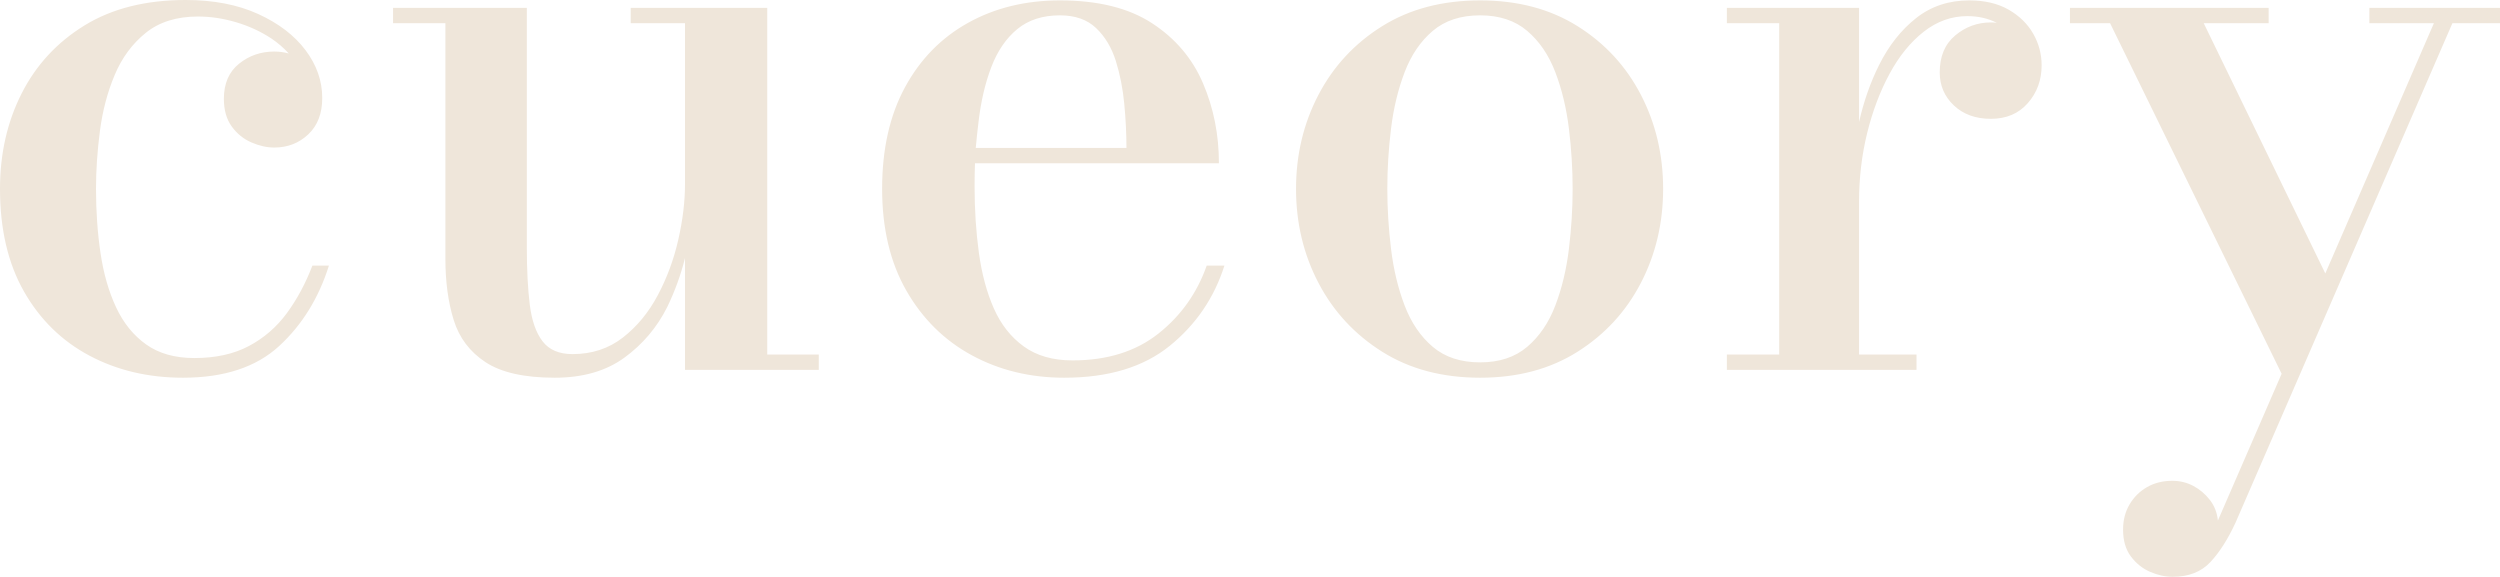
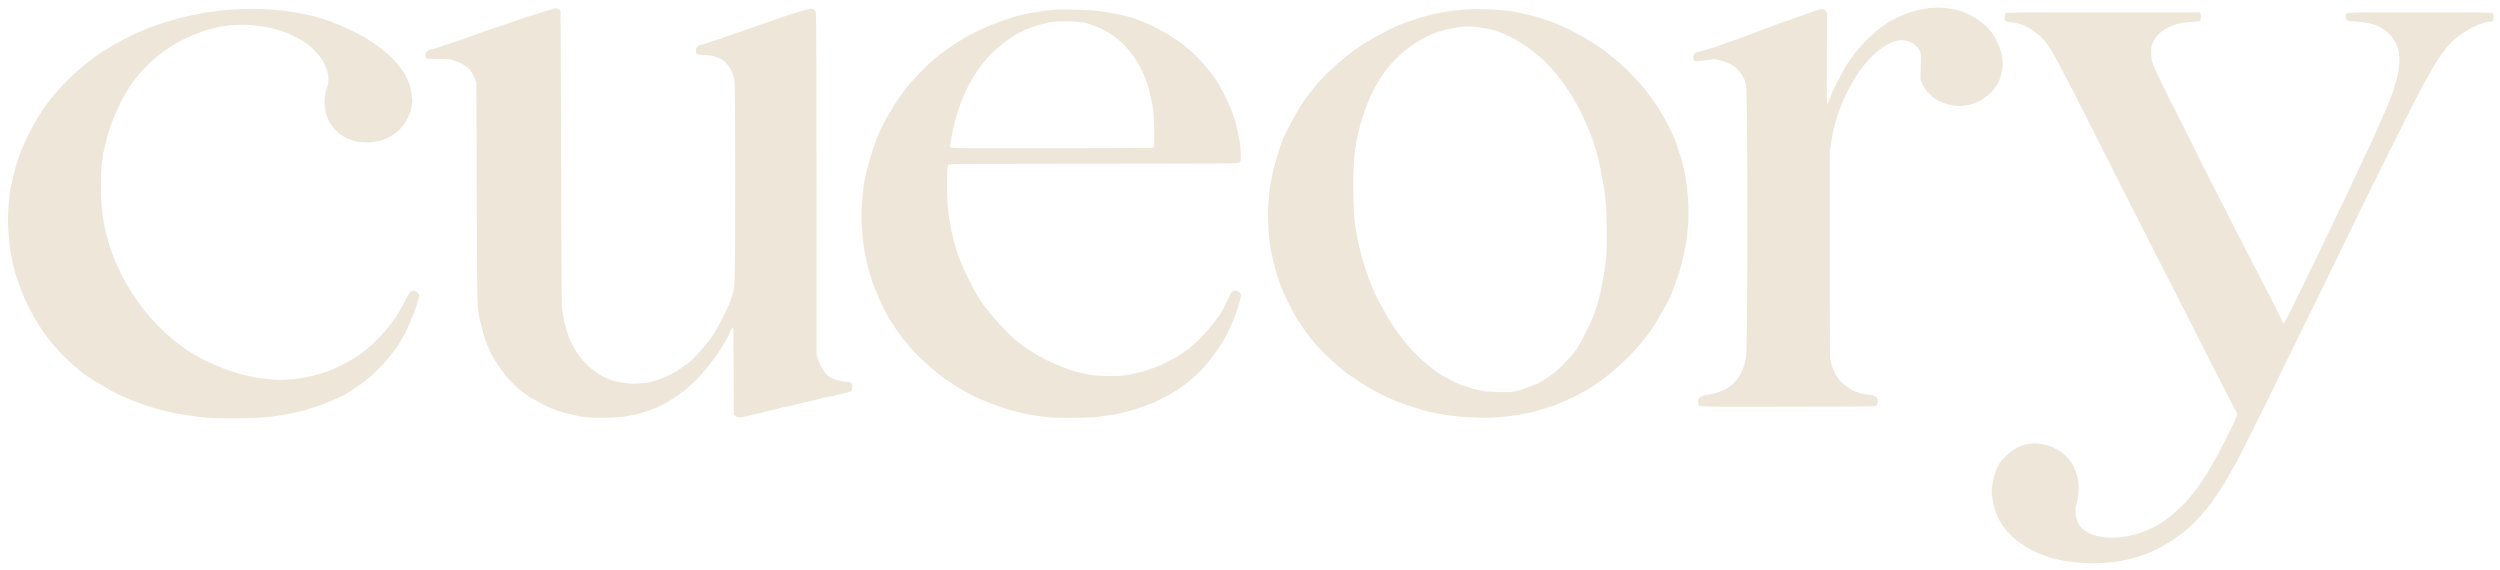
- <svg xmlns="http://www.w3.org/2000/svg" viewBox="48.00 -470.00 3177.00 733.00" role="img" aria-label="cueory">
-   <path fill="#EFE6DA" d="M280.50 10Q214.50 10 161.75-18Q109-46 78.50-99.50Q48-153 48-230Q48-297 75.50-351.25Q103-405.50 155.50-437.75Q208-470 284-470Q337-470 376-452.25Q415-434.50 436.25-406.25Q457.50-378 457.50-345.50Q457.50-316 439.75-299.25Q422-282.50 396.50-282.50Q382.50-282.50 367.50-289Q352.50-295.50 342.50-309.25Q332.50-323 332.50-344.50Q332.50-373.50 351.75-389Q371-404.50 396.50-404.50Q406-404.50 415-402Q405.50-412.50 393-421Q372.50-434.50 348-441.75Q323.50-449 299.50-449Q259-449 233.25-428.25Q207.50-407.50 193.75-374.75Q180-342 175-303.75Q170-265.50 170-230Q170-187 175.75-148.25Q181.50-109.50 195.50-79.50Q209.50-49.50 233.75-32.25Q258-15 295-15Q335.50-15 364.25-30.25Q393-45.50 412.50-72Q432-98.50 445-132.50L466-132.50Q446.50-70.50 402.75-30.25Q359 10 280.50 10M753 10Q695 10 665-9.75Q635-29.50 624.50-63.50Q614-97.50 614-141L614-440.50L547.50-440.50L547.50-460L717.50-460L717.50-155Q717.50-113 721.25-82.75Q725-52.50 737.50-36.25Q750-20 775.50-20Q812.50-20 839.50-41Q866.50-62 884-95Q901.50-128 910-165.50Q918.50-203 918.50-236L918.50-440.50L849.50-440.50L849.50-460L1023-460L1023-19.50L1088.50-19.50L1088.50 0L918.50 0L918.50-142Q910.50-110 896-80Q876.50-41 841.50-15.50Q806.50 10 753 10M1400.50 10Q1335.50 10 1283-18.50Q1230.50-47 1199.75-100.75Q1169-154.50 1169-230Q1169-305.50 1198-359Q1227-412.50 1278.25-441Q1329.50-469.50 1395-469.50Q1467.50-469.50 1512-440.50Q1556.50-411.50 1576.75-364.25Q1597-317 1597-262.50L1287-262.50Q1286.50-248 1286.50-233Q1286.50-188.50 1292-148.50Q1297.50-108.50 1311-78Q1324.50-47.50 1349-29.75Q1373.50-12 1411-12Q1477-12 1520-46Q1563-80 1581.50-132.50L1604-132.50Q1584.50-71 1534.50-30.50Q1484.50 10 1400.50 10M1288-282L1479.50-282Q1479.50-308.50 1476.75-337.75Q1474-367 1466-392.50Q1458-418 1441-434.25Q1424-450.50 1395-450.50Q1362-450.50 1340.75-433Q1319.50-415.50 1307.75-384.75Q1296-354 1291.50-315Q1289.50-299 1288-282M1929 10Q1857 10 1804.50-23Q1752-56 1723.50-110.50Q1695-165 1695-230Q1695-295 1723.50-349.50Q1752-404 1804.50-436.75Q1857-469.50 1929-469.50Q2000.50-469.50 2052.75-436.75Q2105-404 2133.25-349.50Q2161.50-295 2161.50-230Q2161.50-165 2133.25-110.50Q2105-56 2052.75-23Q2000.50 10 1929 10M1929-9.50Q1965.50-9.50 1988.75-29.25Q2012-49 2024.50-81.75Q2037-114.50 2041.75-153.50Q2046.50-192.50 2046.50-230Q2046.50-268 2041.75-306.75Q2037-345.50 2024.50-378.25Q2012-411 1988.75-430.75Q1965.50-450.50 1929-450.50Q1892-450.50 1868.75-430.75Q1845.50-411 1833-378.25Q1820.50-345.50 1815.75-306.75Q1811-268 1811-230Q1811-192.50 1815.75-153.50Q1820.50-114.50 1833-81.75Q1845.50-49 1868.75-29.25Q1892-9.50 1929-9.50M2242.50-460L2410.50-460L2410.50-315Q2419.50-354.50 2436-387.50Q2454.50-424.50 2483-447Q2511.50-469.50 2550.50-469.50Q2580-469.50 2600.50-457.75Q2621-446 2631.75-427.25Q2642.50-408.50 2642.50-387Q2642.50-359 2625-339Q2607.50-319 2578-319Q2549-319 2531-336Q2513-353 2513-378Q2513-408.50 2532.75-425Q2552.50-441.50 2578-441.50Q2582-441.50 2585.50-441Q2569-449.50 2548-449.50Q2518-449.50 2492.75-429.75Q2467.50-410 2449.25-376.25Q2431-342.50 2420.75-300.75Q2410.50-259 2410.50-214L2410.50-19.50L2483.50-19.50L2483.50 0L2242.50 0L2242.50-19.50L2309-19.50L2309-440.50L2242.50-440.50L2242.50-460M2931-440.50L2848.50-440.50L3003-122.50L3141-440.50L3059-440.50L3059-460L3225-460L3225-440.50L3164.50-440.50L2889 194Q2874.50 225.50 2857 244.25Q2839.50 263 2809 263Q2795 263 2780.50 256.75Q2766 250.50 2756 237.25Q2746 224 2746 203Q2746 185 2754.25 171Q2762.50 157 2776.50 149Q2790.50 141 2808.50 141Q2823 141 2835.25 147.50Q2847.50 154 2856.25 165.25Q2865 176.50 2866.50 191.50L2947.50 5L2729.50-440.50L2678.50-440.50L2678.50-460L2931-460" />
+ <svg xmlns="http://www.w3.org/2000/svg" viewBox="0 0 4264 972" role="img" aria-label="cueory">
+   <path fill="#EFE6DA" fill-rule="evenodd" d="M 3281.709 15.102 C 3249.836 20.805, 3223.011 33.472, 3198.984 54.165 C 3170.376 78.803, 3151.640 103.288, 3134.067 139 C 3130.684 145.875, 3127.531 152.207, 3127.061 153.071 C 3125.524 155.897, 3121.131 167.431, 3120.423 170.500 C 3119.761 173.374, 3117.346 177, 3116.095 177 C 3115.768 177, 3115.634 141.950, 3115.798 99.112 L 3116.096 21.223 3113.711 18.451 C 3110.468 14.680, 3105.282 14.910, 3093 19.371 C 3082.939 23.026, 3064.174 29.817, 3055 33.125 C 3051.975 34.216, 3047.475 35.733, 3045 36.496 C 3042.525 37.259, 3037.350 39.064, 3033.500 40.507 C 3029.650 41.950, 3025.150 43.599, 3023.500 44.171 C 3021.850 44.744, 3015.775 47.028, 3010 49.246 C 3004.225 51.465, 2997.025 54.170, 2994 55.258 C 2990.975 56.345, 2987.658 57.670, 2986.628 58.202 C 2985.599 58.734, 2982.899 59.776, 2980.628 60.519 C 2978.358 61.261, 2973.350 63.057, 2969.500 64.510 C 2965.650 65.963, 2960.475 67.766, 2958 68.517 C 2955.525 69.269, 2950.350 71.063, 2946.500 72.504 C 2933.216 77.478, 2928.484 79.169, 2924 80.546 C 2905.994 86.076, 2902.012 87.234, 2898.236 88.037 C 2890.056 89.778, 2887.243 93.149, 2888.477 99.727 C 2889.494 105.148, 2891.271 105.423, 2908.984 102.910 L 2924.809 100.664 2935.155 103.414 C 2952.035 107.901, 2962.213 114.456, 2969.447 125.500 C 2974.767 133.621, 2975.860 136.075, 2977.982 144.667 C 2981.149 157.483, 2981.143 589.546, 2977.976 608.684 C 2975.380 624.374, 2972.593 632.060, 2965.316 643.592 C 2955.625 658.951, 2936.784 669.763, 2914 673.041 C 2899.799 675.084, 2894.998 679.142, 2896.611 687.738 C 2897.879 694.497, 2886.368 694.046, 3050.420 693.760 C 3197.856 693.502, 3199.174 693.482, 3200.624 691.500 C 3202.815 688.504, 3203.388 685.140, 3202.393 681.117 C 3201.196 676.283, 3196.475 674.125, 3184.384 672.888 C 3179.264 672.364, 3173.145 671.060, 3170.787 669.990 C 3168.429 668.920, 3165.986 668.034, 3165.358 668.022 C 3162.054 667.958, 3147.630 658.356, 3140.918 651.751 C 3131.063 642.055, 3124.439 628.322, 3121.517 611.529 C 3121.137 609.344, 3120.867 528.602, 3120.916 432.101 L 3121.006 256.644 3123.538 241.170 C 3124.931 232.659, 3126.259 225.390, 3126.490 225.017 C 3126.720 224.644, 3127.793 220.325, 3128.873 215.419 C 3129.953 210.514, 3132.617 201.325, 3134.793 195 C 3153.955 139.296, 3185.163 95.134, 3219 75.840 C 3241.122 63.226, 3264.869 67.856, 3274.075 86.577 C 3276.688 91.891, 3276.569 89.391, 3275.807 123.052 L 3275.500 136.604 3279.282 144.257 C 3295.400 176.869, 3340.196 190.506, 3374.500 173.243 C 3388.698 166.099, 3405.518 149.621, 3408.494 139.944 C 3408.907 138.600, 3409.590 137.050, 3410.013 136.500 C 3412.056 133.841, 3416 115.725, 3416 109.002 C 3416 92.542, 3406.997 67.586, 3396.184 54.072 C 3387.171 42.809, 3373.159 31.896, 3358.309 24.576 C 3336.575 13.862, 3308.230 10.356, 3281.709 15.102 M 944 14.980 C 942.625 15.432, 937.450 16.983, 932.500 18.425 C 927.550 19.868, 922.150 21.526, 920.500 22.109 C 918.850 22.692, 915.475 23.785, 913 24.538 C 899.140 28.756, 894.841 30.151, 888.500 32.490 C 884.650 33.910, 877.225 36.441, 872 38.114 C 866.775 39.786, 860.925 41.757, 859 42.492 C 855.222 43.935, 848.182 46.280, 841 48.490 C 836.524 49.866, 815.044 57.378, 805.500 60.905 C 787.008 67.737, 777.038 71.287, 774 72.123 C 772.075 72.652, 768.925 73.696, 767 74.442 C 765.075 75.187, 759.450 77.015, 754.500 78.504 C 749.550 79.992, 744.022 81.838, 742.216 82.605 C 740.410 83.372, 738.385 84.003, 737.716 84.006 C 728.589 84.047, 722.634 92.336, 726.949 98.990 C 727.746 100.220, 731.299 100.499, 747.268 100.582 C 764.580 100.673, 767.353 100.925, 773.561 102.972 C 794.802 109.975, 803.424 117.489, 810.313 135 L 812.476 140.500 813.065 327 C 813.718 534.070, 813.507 527.660, 820.506 553.500 C 821.995 559, 823.807 565.975, 824.531 569 C 825.255 572.025, 826.582 576.525, 827.481 579 C 830.091 586.194, 834.130 596.223, 835.103 597.929 C 835.596 598.793, 836.448 600.625, 836.997 602 C 837.546 603.375, 838.548 605.400, 839.223 606.500 C 839.898 607.600, 841.406 610.075, 842.573 612 C 854.243 631.238, 864.307 644.173, 877.083 656.357 C 886.733 665.560, 903.354 677.980, 910.075 681.010 C 911.409 681.611, 914.300 683.178, 916.500 684.491 C 937.947 697.296, 957.926 704.230, 992 710.697 C 1006.727 713.492, 1049.832 713.207, 1067 710.201 C 1081.147 707.725, 1095.874 704.136, 1104 701.185 C 1107.025 700.086, 1111.525 698.455, 1114 697.561 C 1118.420 695.963, 1121.014 694.837, 1130 690.615 C 1136.736 687.449, 1159.466 672.502, 1168 665.626 C 1183.959 652.766, 1203.075 632.216, 1216.500 613.485 C 1218.700 610.416, 1222.116 605.789, 1224.091 603.202 C 1227.378 598.898, 1244 570.558, 1244 569.259 C 1244 567.687, 1249.554 558.018, 1250.312 558.271 C 1250.809 558.436, 1251.261 590.972, 1251.347 632.795 L 1251.500 707.025 1254.500 709.477 C 1257.991 712.330, 1262.753 712.690, 1269.812 710.636 C 1276.343 708.735, 1291.608 705.260, 1297 704.447 C 1299.475 704.073, 1302.271 703.363, 1303.212 702.869 C 1304.154 702.374, 1307.979 701.357, 1311.712 700.609 C 1319.073 699.132, 1328.592 696.807, 1336.500 694.554 C 1339.250 693.770, 1343.750 692.814, 1346.500 692.428 C 1349.250 692.043, 1352.623 691.308, 1353.995 690.795 C 1355.368 690.282, 1359.418 689.234, 1362.995 688.465 C 1381.164 684.562, 1391.773 682.041, 1403 678.961 C 1406.575 677.981, 1411.975 676.857, 1415 676.465 C 1418.025 676.072, 1421.623 675.327, 1422.995 674.807 C 1424.368 674.288, 1428.418 673.238, 1431.995 672.474 C 1453.320 667.920, 1452.543 668.260, 1453.364 663.124 C 1454.837 653.912, 1452.069 651, 1441.838 651 C 1436.471 651, 1425.964 648.309, 1419 645.151 C 1408.495 640.387, 1400.687 629.476, 1394.971 611.574 L 1392.760 604.647 1392.630 312.478 C 1392.515 54.370, 1392.325 20.097, 1391 18.499 C 1387.089 13.783, 1384.513 13.797, 1367.936 18.620 C 1347.099 24.683, 1344.600 25.470, 1336.500 28.517 C 1332.650 29.966, 1327.475 31.766, 1325 32.517 C 1322.525 33.269, 1317.350 35.069, 1313.500 36.517 C 1309.650 37.966, 1304.475 39.768, 1302 40.523 C 1292.777 43.334, 1287.416 45.169, 1284.500 46.512 C 1282.850 47.272, 1279.925 48.344, 1278 48.893 C 1276.075 49.442, 1271.350 51.075, 1267.500 52.521 C 1263.650 53.968, 1258.475 55.768, 1256 56.521 C 1249.675 58.447, 1239.873 61.832, 1237.500 62.909 C 1235.463 63.833, 1229.096 65.991, 1221 68.500 C 1214.142 70.625, 1206.833 72.967, 1203.500 74.107 C 1201.850 74.671, 1198.264 75.737, 1195.532 76.476 C 1189.343 78.150, 1187 80.891, 1187 86.456 C 1187 93.149, 1188.641 93.999, 1201.579 94.008 C 1230.662 94.028, 1248.634 109.974, 1252.851 139.500 C 1254.209 149.003, 1254.394 435.921, 1253.066 471.663 C 1252.204 494.879, 1252.178 495.024, 1245.786 513 C 1239.336 531.142, 1220.309 566.891, 1209.876 580.470 C 1205.042 586.762, 1189.060 605.023, 1183.539 610.563 C 1177.182 616.941, 1173.778 619.616, 1160.428 628.723 C 1153.503 633.447, 1152.620 633.990, 1148.500 636.056 C 1146.300 637.159, 1143.825 638.469, 1143 638.967 C 1135.483 643.507, 1112.547 651.643, 1104.957 652.463 C 1082.075 654.932, 1078.572 654.987, 1065 653.092 C 1044.048 650.165, 1034.233 646.480, 1017.180 635.137 C 994.896 620.314, 976.427 595.028, 967.778 567.500 C 963.305 553.267, 962.136 548.634, 961.090 541 C 960.524 536.875, 959.514 531.250, 958.844 528.500 C 957.912 524.671, 957.495 464.325, 957.063 270.833 C 956.754 131.866, 956.275 17.980, 956 17.752 C 951.551 14.061, 948.757 13.416, 944 14.980 M 392.500 16.546 C 382.600 17.254, 372.475 18.285, 370 18.837 C 367.525 19.389, 362.350 20.130, 358.500 20.483 C 344.947 21.727, 303.810 30.647, 295 34.252 C 293.625 34.814, 290.025 35.859, 287 36.573 C 281.520 37.867, 274.652 40, 268 42.473 C 266.075 43.189, 261.125 44.992, 257 46.480 C 252.875 47.968, 248.150 49.796, 246.500 50.542 C 244.850 51.288, 240.605 53.087, 237.067 54.539 C 221.282 61.018, 188.561 78.920, 171 90.685 C 125.684 121.044, 83.816 165.321, 60.065 208 C 57.769 212.125, 55.487 216.175, 54.992 217 C 53.731 219.103, 44.115 238.670, 41.969 243.500 C 40.991 245.700, 39.249 249.574, 38.096 252.110 C 36.943 254.645, 36 257.275, 36 257.955 C 36 258.635, 35.339 260.386, 34.532 261.846 C 31.168 267.927, 23.262 295.360, 20.432 310.767 C 19.698 314.764, 18.826 318.472, 18.495 319.009 C 16.660 321.977, 13.527 356.880, 13.514 374.500 C 13.501 391.719, 16.679 429.054, 18.394 431.828 C 18.676 432.285, 19.380 435.773, 19.958 439.579 C 21.914 452.455, 29.082 477.614, 34.467 490.500 C 35.156 492.150, 36.749 496.200, 38.005 499.500 C 46.477 521.743, 64.175 553.675, 78.188 572 C 83.949 579.535, 89.853 586.939, 92.500 589.950 C 100.746 599.329, 105.614 604.661, 108.032 606.962 C 132.823 630.553, 144.418 639.800, 163.308 651.043 C 174.574 657.749, 175.935 658.547, 184.677 663.575 C 194.395 669.165, 205.033 674.399, 215 678.496 C 218.575 679.966, 222.850 681.810, 224.500 682.593 C 226.150 683.377, 228.850 684.442, 230.500 684.959 C 232.150 685.477, 236.650 687.090, 240.500 688.545 C 263.450 697.217, 297.205 705.483, 322 708.504 C 328.875 709.341, 336.669 710.473, 339.320 711.018 C 357.038 714.661, 440.874 714.333, 464 710.529 C 468.675 709.760, 476.100 708.657, 480.500 708.077 C 490.902 706.706, 511.254 702.175, 523 698.615 C 541.490 693.012, 545.857 691.621, 548.500 690.493 C 550.150 689.789, 554.200 688.191, 557.500 686.942 C 560.800 685.693, 567.550 682.778, 572.500 680.465 C 577.450 678.152, 582.175 675.975, 583 675.627 C 590.151 672.608, 612.018 658.326, 623.500 649.177 C 646.766 630.636, 674.528 598.971, 684.587 579.500 C 685.440 577.850, 687.192 574.700, 688.481 572.500 C 692.961 564.854, 696.680 556.769, 703.202 540.500 C 704.304 537.750, 705.791 534.150, 706.506 532.500 C 708.855 527.077, 715.017 506.550, 715.008 504.173 C 714.995 500.331, 709.825 496, 705.251 496 C 700.222 496, 698.809 497.619, 691.929 511.268 C 676.153 542.560, 661.082 562.452, 632.658 589.500 C 631.502 590.600, 627.844 593.634, 624.528 596.242 C 621.213 598.851, 617.843 601.551, 617.040 602.242 C 612.170 606.436, 594.791 616.815, 583.119 622.499 C 575.629 626.148, 568.772 629.520, 567.882 629.993 C 566.150 630.913, 555.610 634.489, 545 637.756 C 516.968 646.387, 480.551 650.046, 457 646.597 C 451.775 645.832, 444.398 644.892, 440.607 644.508 C 436.815 644.124, 432.090 643.242, 430.107 642.547 C 428.123 641.853, 424.250 640.967, 421.500 640.579 C 418.750 640.192, 413.800 639.051, 410.500 638.044 C 407.200 637.038, 401.125 635.232, 397 634.031 C 392.875 632.830, 387.363 630.982, 384.750 629.924 C 382.137 628.866, 377.637 627.054, 374.750 625.897 C 367.023 622.802, 364.388 621.635, 355 617.151 C 350.325 614.918, 345.375 612.597, 344 611.994 C 342.625 611.391, 339.700 609.812, 337.500 608.486 C 335.300 607.160, 331.751 605.045, 329.614 603.787 C 327.477 602.529, 324.981 601.050, 324.066 600.500 C 323.152 599.950, 318.906 597.025, 314.632 594 C 233.359 536.484, 179.079 441.458, 172.971 346 C 171.154 317.616, 172.285 280.785, 175.452 265.190 C 183.260 226.734, 191.791 201.937, 208.137 170.183 C 232.570 122.718, 274.490 83.383, 322.500 62.873 C 326.350 61.228, 330.400 59.483, 331.500 58.994 C 362.582 45.184, 400.655 39.504, 435.500 43.479 C 450.018 45.135, 465.323 47.977, 471.500 50.164 C 473.150 50.748, 476.525 51.799, 479 52.500 C 486.338 54.578, 502.512 62.087, 516.500 69.910 C 527.023 75.795, 544.954 93.420, 550.418 103.247 C 559.630 119.817, 562.376 135.747, 558.149 148.093 C 541.101 197.884, 573.129 243.017, 625.500 243.002 C 663.988 242.992, 693.829 219.507, 701.816 182.941 C 703.986 173.007, 703.960 172.056, 701.065 154.744 C 698.136 137.223, 687.924 119.026, 671.546 102.144 C 657.811 87.985, 643.072 76.547, 621.475 63.287 C 618.729 61.601, 592.583 48.707, 586.500 46.039 C 583.750 44.832, 580.306 43.205, 578.846 42.423 C 577.386 41.640, 575.586 40.997, 574.846 40.994 C 574.106 40.990, 572.150 40.269, 570.500 39.390 C 563.274 35.541, 536.371 27.300, 522 24.534 C 506.652 21.580, 503.182 20.995, 489.500 19.055 C 461.044 15.019, 426.402 14.123, 392.500 16.546 M 2495.500 16.428 C 2472.252 18.191, 2448.267 22.504, 2428 28.565 C 2412.495 33.202, 2410.552 33.829, 2403.500 36.479 C 2399.650 37.925, 2394.993 39.568, 2393.151 40.129 C 2380.354 44.026, 2340.621 64.908, 2319.500 78.837 C 2297.290 93.483, 2263.529 123.096, 2248.057 141.500 C 2232.549 159.948, 2221.535 174.650, 2216.596 183.500 C 2215.674 185.150, 2213.837 188.300, 2212.512 190.500 C 2211.187 192.700, 2209.678 195.400, 2209.159 196.500 C 2208.640 197.600, 2205.725 202.887, 2202.681 208.250 C 2199.636 213.612, 2195.970 220.587, 2194.534 223.750 C 2193.097 226.912, 2191.536 230.207, 2191.065 231.071 C 2188.870 235.091, 2182.388 252.479, 2180.467 259.500 C 2179.714 262.250, 2178.383 266.750, 2177.509 269.500 C 2172.912 283.964, 2170.243 294.660, 2168.526 305.500 C 2167.742 310.450, 2166.666 316.075, 2166.135 318 C 2165.603 319.925, 2164.662 329.150, 2164.042 338.500 C 2163.422 347.850, 2162.733 356.992, 2162.510 358.816 C 2161.984 363.113, 2163.758 400.273, 2164.952 410 C 2165.912 417.819, 2168.213 430.284, 2170.121 438 C 2170.733 440.475, 2171.832 445.200, 2172.564 448.500 C 2174.897 459.026, 2177.636 468.278, 2182.040 480.500 C 2183.030 483.250, 2184.162 486.625, 2184.555 488 C 2184.948 489.375, 2185.884 491.388, 2186.635 492.473 C 2187.386 493.557, 2188 495.171, 2188 496.059 C 2188 497.403, 2200.854 523.488, 2207.681 536 C 2211.049 542.172, 2217.502 552.177, 2226.384 564.998 C 2230.296 570.645, 2239.521 582.437, 2241.838 584.753 C 2242.799 585.714, 2246.693 590.025, 2250.491 594.334 C 2254.288 598.643, 2261.469 605.784, 2266.448 610.204 C 2271.426 614.625, 2278.797 621.187, 2282.826 624.787 C 2290.459 631.606, 2293.400 634.028, 2298.474 637.674 C 2302.286 640.412, 2319.829 652.133, 2322.500 653.726 C 2323.600 654.382, 2327.349 656.625, 2330.830 658.709 C 2334.312 660.794, 2338.812 663.488, 2340.830 664.695 C 2342.849 665.903, 2349.225 669.191, 2355 672.003 C 2360.775 674.815, 2366.627 677.725, 2368.005 678.470 C 2371.677 680.455, 2392.875 689, 2394.127 689 C 2394.716 689, 2396.616 689.627, 2398.349 690.394 C 2400.082 691.161, 2405.550 692.997, 2410.500 694.474 C 2415.450 695.951, 2421.525 697.795, 2424 698.570 C 2430.069 700.470, 2440.399 703.036, 2446.500 704.158 C 2449.250 704.664, 2454.875 705.737, 2459 706.543 C 2488.561 712.321, 2541.262 714.351, 2566.500 710.683 C 2572.550 709.804, 2580.650 708.781, 2584.500 708.410 C 2588.350 708.039, 2592.566 707.336, 2593.869 706.847 C 2595.172 706.359, 2599.447 705.505, 2603.369 704.950 C 2607.291 704.395, 2612.975 703.222, 2616 702.344 C 2635.031 696.821, 2638.821 695.646, 2641.651 694.394 C 2643.384 693.627, 2645.284 693, 2645.873 693 C 2649.642 693, 2689.102 675.296, 2700.500 668.491 C 2702.700 667.178, 2705.411 665.679, 2706.524 665.162 C 2708.635 664.181, 2729.574 650.213, 2733.974 646.851 C 2766.067 622.330, 2796.728 591.223, 2814.799 564.855 C 2829.587 543.275, 2852.983 500.737, 2853.003 495.390 C 2853.005 494.901, 2854.381 491.127, 2856.061 487.005 C 2862.823 470.411, 2869.993 445.956, 2872.594 430.621 C 2873.329 426.288, 2874.380 421.338, 2874.930 419.621 C 2875.480 417.905, 2876.395 412, 2876.964 406.500 C 2877.534 401, 2878.441 392.450, 2878.982 387.500 C 2880.764 371.174, 2880.191 344.301, 2877.579 321.798 C 2876.258 310.411, 2874.892 300.635, 2874.544 300.071 C 2874.196 299.508, 2873.261 295.324, 2872.465 290.774 C 2870.434 279.153, 2867.668 269.254, 2862.881 256.481 C 2861.846 253.720, 2861 250.920, 2861 250.259 C 2861 246.582, 2844.412 209.833, 2839.454 202.528 C 2838.104 200.539, 2837 198.684, 2837 198.407 C 2837 198.130, 2835.200 195.193, 2833 191.881 C 2830.800 188.569, 2829 185.586, 2829 185.253 C 2829 183.382, 2811.269 159.020, 2801.479 147.439 C 2785.780 128.869, 2767.363 110.793, 2751 97.896 C 2744.125 92.477, 2737.803 87.448, 2736.951 86.722 C 2734.046 84.246, 2710.957 69, 2710.112 69 C 2709.649 69, 2708.195 68.155, 2706.882 67.122 C 2705.569 66.089, 2701.796 63.796, 2698.497 62.027 C 2695.199 60.257, 2690.700 57.820, 2688.500 56.612 C 2671.471 47.256, 2662.820 43.369, 2640.500 35.046 C 2637.750 34.021, 2631.450 31.995, 2626.500 30.544 C 2621.550 29.093, 2615.475 27.290, 2613 26.536 C 2610.525 25.783, 2606.475 24.885, 2604 24.543 C 2601.525 24.200, 2597.250 23.289, 2594.500 22.518 C 2574.219 16.831, 2527.825 13.977, 2495.500 16.428 M 1796 16.595 C 1790.225 17.088, 1765.164 20.736, 1758 22.126 C 1742.959 25.045, 1739.263 25.846, 1736.500 26.786 C 1734.850 27.348, 1729.450 29.044, 1724.500 30.556 C 1703.953 36.832, 1676.161 47.959, 1661.500 55.781 C 1658.750 57.248, 1654.925 59.284, 1653 60.305 C 1644.768 64.672, 1631.471 72.754, 1622.500 78.845 C 1600.890 93.516, 1584.647 107.314, 1567.974 125.165 C 1560.610 133.049, 1554.324 139.725, 1554.006 140 C 1550.274 143.227, 1524 179.359, 1524 181.265 C 1524 181.591, 1522.278 184.478, 1520.172 187.679 C 1518.067 190.881, 1516.021 194.175, 1515.625 195 C 1515.229 195.825, 1513.819 198.300, 1512.492 200.500 C 1511.165 202.700, 1508.694 207.425, 1507.001 211 C 1505.307 214.575, 1503.304 218.627, 1502.549 220.005 C 1494.803 234.142, 1480.371 278.283, 1476.393 300 C 1475.637 304.125, 1474.756 308.175, 1474.435 309 C 1472.826 313.135, 1469.736 345.795, 1469.326 363 C 1468.726 388.182, 1472.917 426.953, 1478.461 447.500 C 1479.203 450.250, 1480.119 454.300, 1480.497 456.500 C 1481.205 460.627, 1489.185 485.472, 1490.836 488.688 C 1491.347 489.685, 1492.783 493.200, 1494.028 496.500 C 1498.375 508.027, 1511.869 535.993, 1517.189 544.500 C 1527.410 560.843, 1542.258 581.579, 1546.549 585.500 C 1547.151 586.050, 1550.738 590.273, 1554.520 594.885 C 1558.303 599.496, 1567.971 609.171, 1576.007 616.385 C 1600.895 638.728, 1604.383 641.501, 1623.500 654.148 C 1638.075 663.789, 1652.896 671.978, 1668.750 679.148 C 1671.362 680.330, 1674.190 681.623, 1675.034 682.022 C 1685.202 686.830, 1725.254 701, 1728.675 701 C 1729.508 701, 1733.184 701.845, 1736.845 702.878 C 1750.684 706.784, 1773.182 710.484, 1793 712.115 C 1811.438 713.632, 1864.757 712.695, 1875.500 710.665 C 1879.900 709.834, 1886.650 708.873, 1890.500 708.531 C 1905.217 707.221, 1947.744 695.700, 1957.154 690.474 C 1958.614 689.663, 1960.385 689, 1961.089 689 C 1964.919 689, 1997.954 671.964, 2009.251 664.162 C 2024.997 653.289, 2030.911 648.440, 2045.429 634.500 C 2058.889 621.576, 2077.836 596.642, 2088.743 577.500 C 2092.879 570.240, 2099.977 555.640, 2100.031 554.278 C 2100.048 553.850, 2101.169 551.250, 2102.522 548.500 C 2103.875 545.750, 2104.986 542.739, 2104.991 541.809 C 2104.996 540.879, 2105.397 539.873, 2105.883 539.573 C 2107.107 538.816, 2115.302 512.915, 2116.530 505.921 C 2118.164 496.615, 2104.736 491.704, 2099.659 499.750 C 2098.357 501.813, 2096.940 504.625, 2096.510 506 C 2095.185 510.234, 2083.760 532.226, 2080.271 537.260 C 2069.750 552.438, 2049.050 576.406, 2039.347 584.645 C 2036.202 587.315, 2032.026 590.960, 2030.065 592.745 C 2028.104 594.530, 2026.203 595.993, 2025.840 595.995 C 2025.477 595.998, 2022.952 597.760, 2020.230 599.912 C 2017.508 602.064, 2012.703 605.326, 2009.551 607.162 C 2006.400 608.998, 2002.174 611.463, 2000.161 612.639 C 1998.147 613.816, 1993.575 616.196, 1990 617.930 C 1986.425 619.663, 1982.793 621.466, 1981.929 621.937 C 1979.641 623.184, 1967.919 627.709, 1965 628.472 C 1963.625 628.832, 1961.600 629.553, 1960.500 630.076 C 1957.349 631.572, 1945.171 634.965, 1937.500 636.483 C 1933.650 637.245, 1928.954 638.340, 1927.065 638.917 C 1915.863 642.339, 1870.769 642.087, 1855.500 638.517 C 1852.200 637.746, 1847.925 636.843, 1846 636.510 C 1822.038 632.373, 1777.577 612.710, 1752.500 595.161 C 1749.750 593.236, 1746.150 590.728, 1744.500 589.586 C 1725.879 576.704, 1699.701 549.488, 1676.883 519.287 C 1663.082 501.021, 1639.517 453.232, 1631.870 428 C 1624.081 402.303, 1621.493 390.734, 1618.002 366 C 1614.374 340.298, 1614.241 284.352, 1617.800 280.798 C 1618.851 279.749, 1643.927 279.476, 1748.800 279.376 C 2134.496 279.009, 2111.237 279.158, 2114 277.029 C 2116.479 275.119, 2116.498 274.985, 2116.224 261.346 C 2116.073 253.781, 2115.323 245.095, 2114.558 242.045 C 2113.793 238.995, 2112.849 234.034, 2112.458 231.020 C 2112.068 228.006, 2111.131 223.787, 2110.375 221.644 C 2109.619 219.502, 2109 216.634, 2109 215.272 C 2109 212.343, 2101.867 190.861, 2098.283 183 C 2096.905 179.975, 2094.868 175.475, 2093.757 173 C 2083.906 151.045, 2072.619 132.140, 2062.712 121 C 2061.978 120.175, 2058.642 116.125, 2055.298 112 C 2049.725 105.126, 2036.582 91.881, 2027.997 84.489 C 2018.260 76.105, 2013.597 72.638, 1999.899 63.597 C 1997.479 62, 1994.375 59.933, 1993 59.003 C 1989.811 56.846, 1976.687 49.766, 1967 44.976 C 1939.226 31.245, 1915.790 24.541, 1876 18.945 C 1861.132 16.854, 1810.416 15.364, 1796 16.595 M 3420.950 22.561 C 3420.237 23.419, 3419.459 26.474, 3419.221 29.350 C 3418.655 36.173, 3419.867 37.128, 3430.303 38.085 C 3446.481 39.568, 3459.423 45.235, 3474.500 57.439 C 3489.414 69.511, 3497.002 80.511, 3516.274 118 C 3524.704 134.399, 3536 156.039, 3540.025 163.500 C 3541.508 166.250, 3556.073 195.050, 3572.392 227.500 C 3588.710 259.950, 3604.486 291.171, 3607.448 296.880 C 3610.411 302.588, 3613.084 307.988, 3613.388 308.880 C 3613.693 309.771, 3614.387 311.175, 3614.932 312 C 3615.476 312.825, 3617.325 316.425, 3619.040 320 C 3620.755 323.575, 3624.953 331.900, 3628.368 338.500 C 3637.249 355.661, 3640.188 361.419, 3660.276 401 C 3665.719 411.725, 3670.584 421.175, 3671.087 422 C 3671.590 422.825, 3672.450 424.625, 3672.998 426 C 3673.547 427.375, 3674.429 429.175, 3674.958 430 C 3675.488 430.825, 3677.322 434.425, 3679.035 438 C 3680.747 441.575, 3684.989 449.900, 3688.461 456.500 C 3691.934 463.100, 3700.924 480.650, 3708.439 495.500 C 3727.813 533.784, 3765.805 608.473, 3772.532 621.500 C 3775.656 627.550, 3783.700 643.300, 3790.408 656.500 C 3803.184 681.640, 3812.969 700.375, 3815.126 703.830 C 3816.201 705.551, 3816.069 706.630, 3814.291 710.686 C 3813.131 713.334, 3811.274 717.750, 3810.166 720.500 C 3808.009 725.852, 3783.529 774.628, 3782.098 776.425 C 3781.627 777.016, 3779.094 781.550, 3776.468 786.500 C 3773.841 791.450, 3770.862 796.573, 3769.846 797.885 C 3768.831 799.197, 3768 800.619, 3768 801.045 C 3768 803.041, 3751.295 827.539, 3740.198 841.818 C 3725.424 860.827, 3706.100 878.611, 3685.500 892.156 C 3640.307 921.871, 3573.950 925.562, 3549.835 899.701 C 3541.218 890.460, 3537.592 873.280, 3541.457 860 C 3551.429 825.727, 3542.835 793.193, 3518.592 773.446 C 3515.593 771.002, 3512.095 768.554, 3510.820 768.004 C 3509.544 767.454, 3507.825 766.590, 3507 766.082 C 3496.136 759.399, 3479.764 755.481, 3466.500 756.392 C 3449.170 757.583, 3434.875 764.287, 3421.493 777.500 C 3413.237 785.652, 3411.816 787.495, 3407.386 795.791 C 3402.008 805.863, 3396.993 826.581, 3397.010 838.657 C 3397.023 848.385, 3401.855 869.781, 3406.006 878.500 C 3406.530 879.600, 3407.424 881.783, 3407.993 883.351 C 3409.286 886.914, 3415.127 895.925, 3420.406 902.500 C 3440.538 927.572, 3474.280 946.870, 3512 954.884 C 3549.049 962.756, 3595.700 962.561, 3628.419 954.397 C 3645.773 950.067, 3651.455 948.340, 3661.828 944.245 C 3698.638 929.712, 3734.605 903.409, 3759.248 873 C 3762.591 868.875, 3765.815 865.050, 3766.413 864.500 C 3768.259 862.802, 3775.237 852.994, 3782.422 842 C 3786.196 836.225, 3790.044 830.375, 3790.972 829 C 3793.335 825.499, 3810.863 795.046, 3815.722 786 C 3821.043 776.094, 3849.947 718.353, 3869.033 679.500 C 3895.265 626.103, 3912 591.812, 3912 591.460 C 3912 591.082, 3940.656 532.654, 3962.006 489.500 C 3975.513 462.199, 3991.102 430.247, 4003.231 405 C 4009.263 392.446, 4016.926 376.685, 4040.430 328.500 C 4053.295 302.125, 4055.066 298.542, 4063.163 282.500 C 4065.662 277.550, 4079.067 250.775, 4092.952 223 C 4106.837 195.225, 4120.163 168.900, 4122.566 164.500 C 4124.969 160.100, 4127.393 155.475, 4127.954 154.221 C 4128.967 151.954, 4140.212 131.859, 4142.067 129 C 4142.602 128.175, 4143.717 126.150, 4144.544 124.500 C 4153.297 107.039, 4171.360 81.273, 4181.967 71.118 C 4200.705 53.179, 4231.839 36.981, 4247.550 36.997 C 4249.228 36.999, 4251.140 36.460, 4251.800 35.800 C 4253.045 34.555, 4253.457 25.355, 4252.393 22.582 C 4251.844 21.151, 4239.958 21, 4128.048 21 C 3988.596 21, 4001 20.251, 4001 28.674 C 4001 35.323, 4002.834 36.214, 4017.661 36.760 C 4033.808 37.355, 4052.879 41.996, 4061.500 47.430 C 4069.511 52.479, 4072.064 54.421, 4075.153 57.819 C 4095.391 80.077, 4097.645 103.809, 4083.767 148.500 C 4077.974 167.154, 4077.128 169.258, 4057.497 213.799 C 4049.425 232.113, 4040.561 251.688, 4037.799 257.299 C 4032.034 269.009, 4027.220 279.271, 4022.458 290 C 4020.627 294.125, 4016.914 302, 4014.208 307.500 C 4011.501 313, 4007.870 320.730, 4006.138 324.678 C 4004.407 328.626, 3998.718 340.452, 3993.495 350.958 C 3988.273 361.463, 3984 370.244, 3984 370.470 C 3984 371.165, 3976.321 387.292, 3963.272 414 C 3956.420 428.025, 3948.991 443.550, 3946.765 448.500 C 3944.538 453.450, 3938.393 466.069, 3933.108 476.542 C 3927.824 487.015, 3921.952 498.940, 3920.060 503.042 C 3914.540 515.008, 3897.908 548.384, 3896.784 549.750 C 3895.064 551.839, 3893.073 551.155, 3892.417 548.250 C 3891.738 545.241, 3873.695 508.881, 3863.016 489 C 3859.323 482.125, 3853.360 470.650, 3849.764 463.500 C 3846.169 456.350, 3841.375 447.125, 3839.111 443 C 3836.847 438.875, 3827.738 421.100, 3818.868 403.500 C 3798.912 363.900, 3778.267 323.511, 3769.541 307 C 3765.908 300.125, 3761.759 291.897, 3760.322 288.715 C 3758.884 285.533, 3748.149 263.933, 3736.466 240.715 C 3665.301 99.288, 3670.102 109.897, 3669.276 92.259 C 3668.806 82.240, 3668.996 80.358, 3671.023 74.939 C 3679.215 53.034, 3704.639 38.776, 3738.168 37.283 C 3745.136 36.973, 3751.385 36.380, 3752.055 35.966 C 3753.749 34.919, 3754.480 25.766, 3753.078 23.146 L 3751.930 21 3587.087 21 C 3438.935 21, 3422.114 21.158, 3420.950 22.561 M 1797.500 36.985 C 1784.260 38.584, 1757.248 46.256, 1748.071 51.023 C 1747.207 51.472, 1743.575 53.288, 1740 55.060 C 1729.495 60.266, 1714.595 70.559, 1702.362 81.060 C 1661.832 115.854, 1634.977 167.695, 1622.486 235.252 C 1620.278 247.194, 1619.997 250.292, 1621.010 251.512 C 1622.117 252.846, 1642.071 253.006, 1794.008 252.895 C 1888.468 252.826, 1966.372 252.387, 1967.127 251.918 C 1969.681 250.334, 1968.913 196.237, 1966.141 182.500 C 1959.057 147.387, 1957.247 141.338, 1947.739 121 C 1928.049 78.882, 1895.421 51.053, 1852 39.342 C 1841.491 36.508, 1812.003 35.232, 1797.500 36.985 M 2490.500 46.001 C 2488.300 46.415, 2482.900 47.289, 2478.500 47.944 C 2433.327 54.673, 2385.497 86.686, 2357.114 129.189 C 2342.879 150.505, 2334.453 168.415, 2324.740 198 C 2311.339 238.816, 2307.347 271.265, 2308.315 331.500 C 2309.079 379.035, 2311.941 398.659, 2324.947 445.546 C 2331.455 469.009, 2344.143 500.879, 2352.995 516 C 2354.444 518.475, 2357.791 524.550, 2360.433 529.500 C 2384.257 574.137, 2418.727 613.376, 2455 637.152 C 2470.334 647.204, 2494.315 658.424, 2505 660.546 C 2506.925 660.928, 2509.625 661.803, 2511 662.491 C 2512.375 663.178, 2515.750 664.054, 2518.500 664.438 C 2521.250 664.822, 2525.750 665.824, 2528.500 666.665 C 2534.873 668.614, 2570.633 669.661, 2580 668.172 C 2587.590 666.966, 2601.077 663.197, 2602.450 661.899 C 2602.972 661.404, 2604.097 660.996, 2604.950 660.991 C 2605.802 660.986, 2608.750 659.875, 2611.500 658.522 C 2614.250 657.169, 2616.968 656.048, 2617.539 656.031 C 2621.689 655.906, 2642.824 642.668, 2654.595 632.819 C 2667.655 621.893, 2692 594.299, 2692 590.422 C 2692 590.002, 2692.697 588.887, 2693.549 587.946 C 2695.125 586.204, 2711.167 554.628, 2714.124 547.445 C 2715.018 545.275, 2716.682 541.250, 2717.823 538.500 C 2718.964 535.750, 2720.171 532.375, 2720.506 531 C 2720.842 529.625, 2721.713 526.925, 2722.444 525 C 2727.390 511.962, 2733.796 481.904, 2738.109 451.500 C 2740.175 436.935, 2740.374 431.913, 2740.320 395.500 C 2740.250 348.543, 2738.847 334.058, 2729.907 288 C 2726.421 270.040, 2718.636 242.746, 2713.551 230.658 C 2712.821 228.921, 2711.317 225.250, 2710.210 222.500 C 2696.432 188.277, 2682.843 163.739, 2662.986 137.224 C 2651.969 122.513, 2634.806 103.776, 2625.492 96.292 C 2596.986 73.385, 2583.661 65.235, 2558 55.010 C 2539.323 47.568, 2505.908 43.108, 2490.500 46.001" />
</svg>
